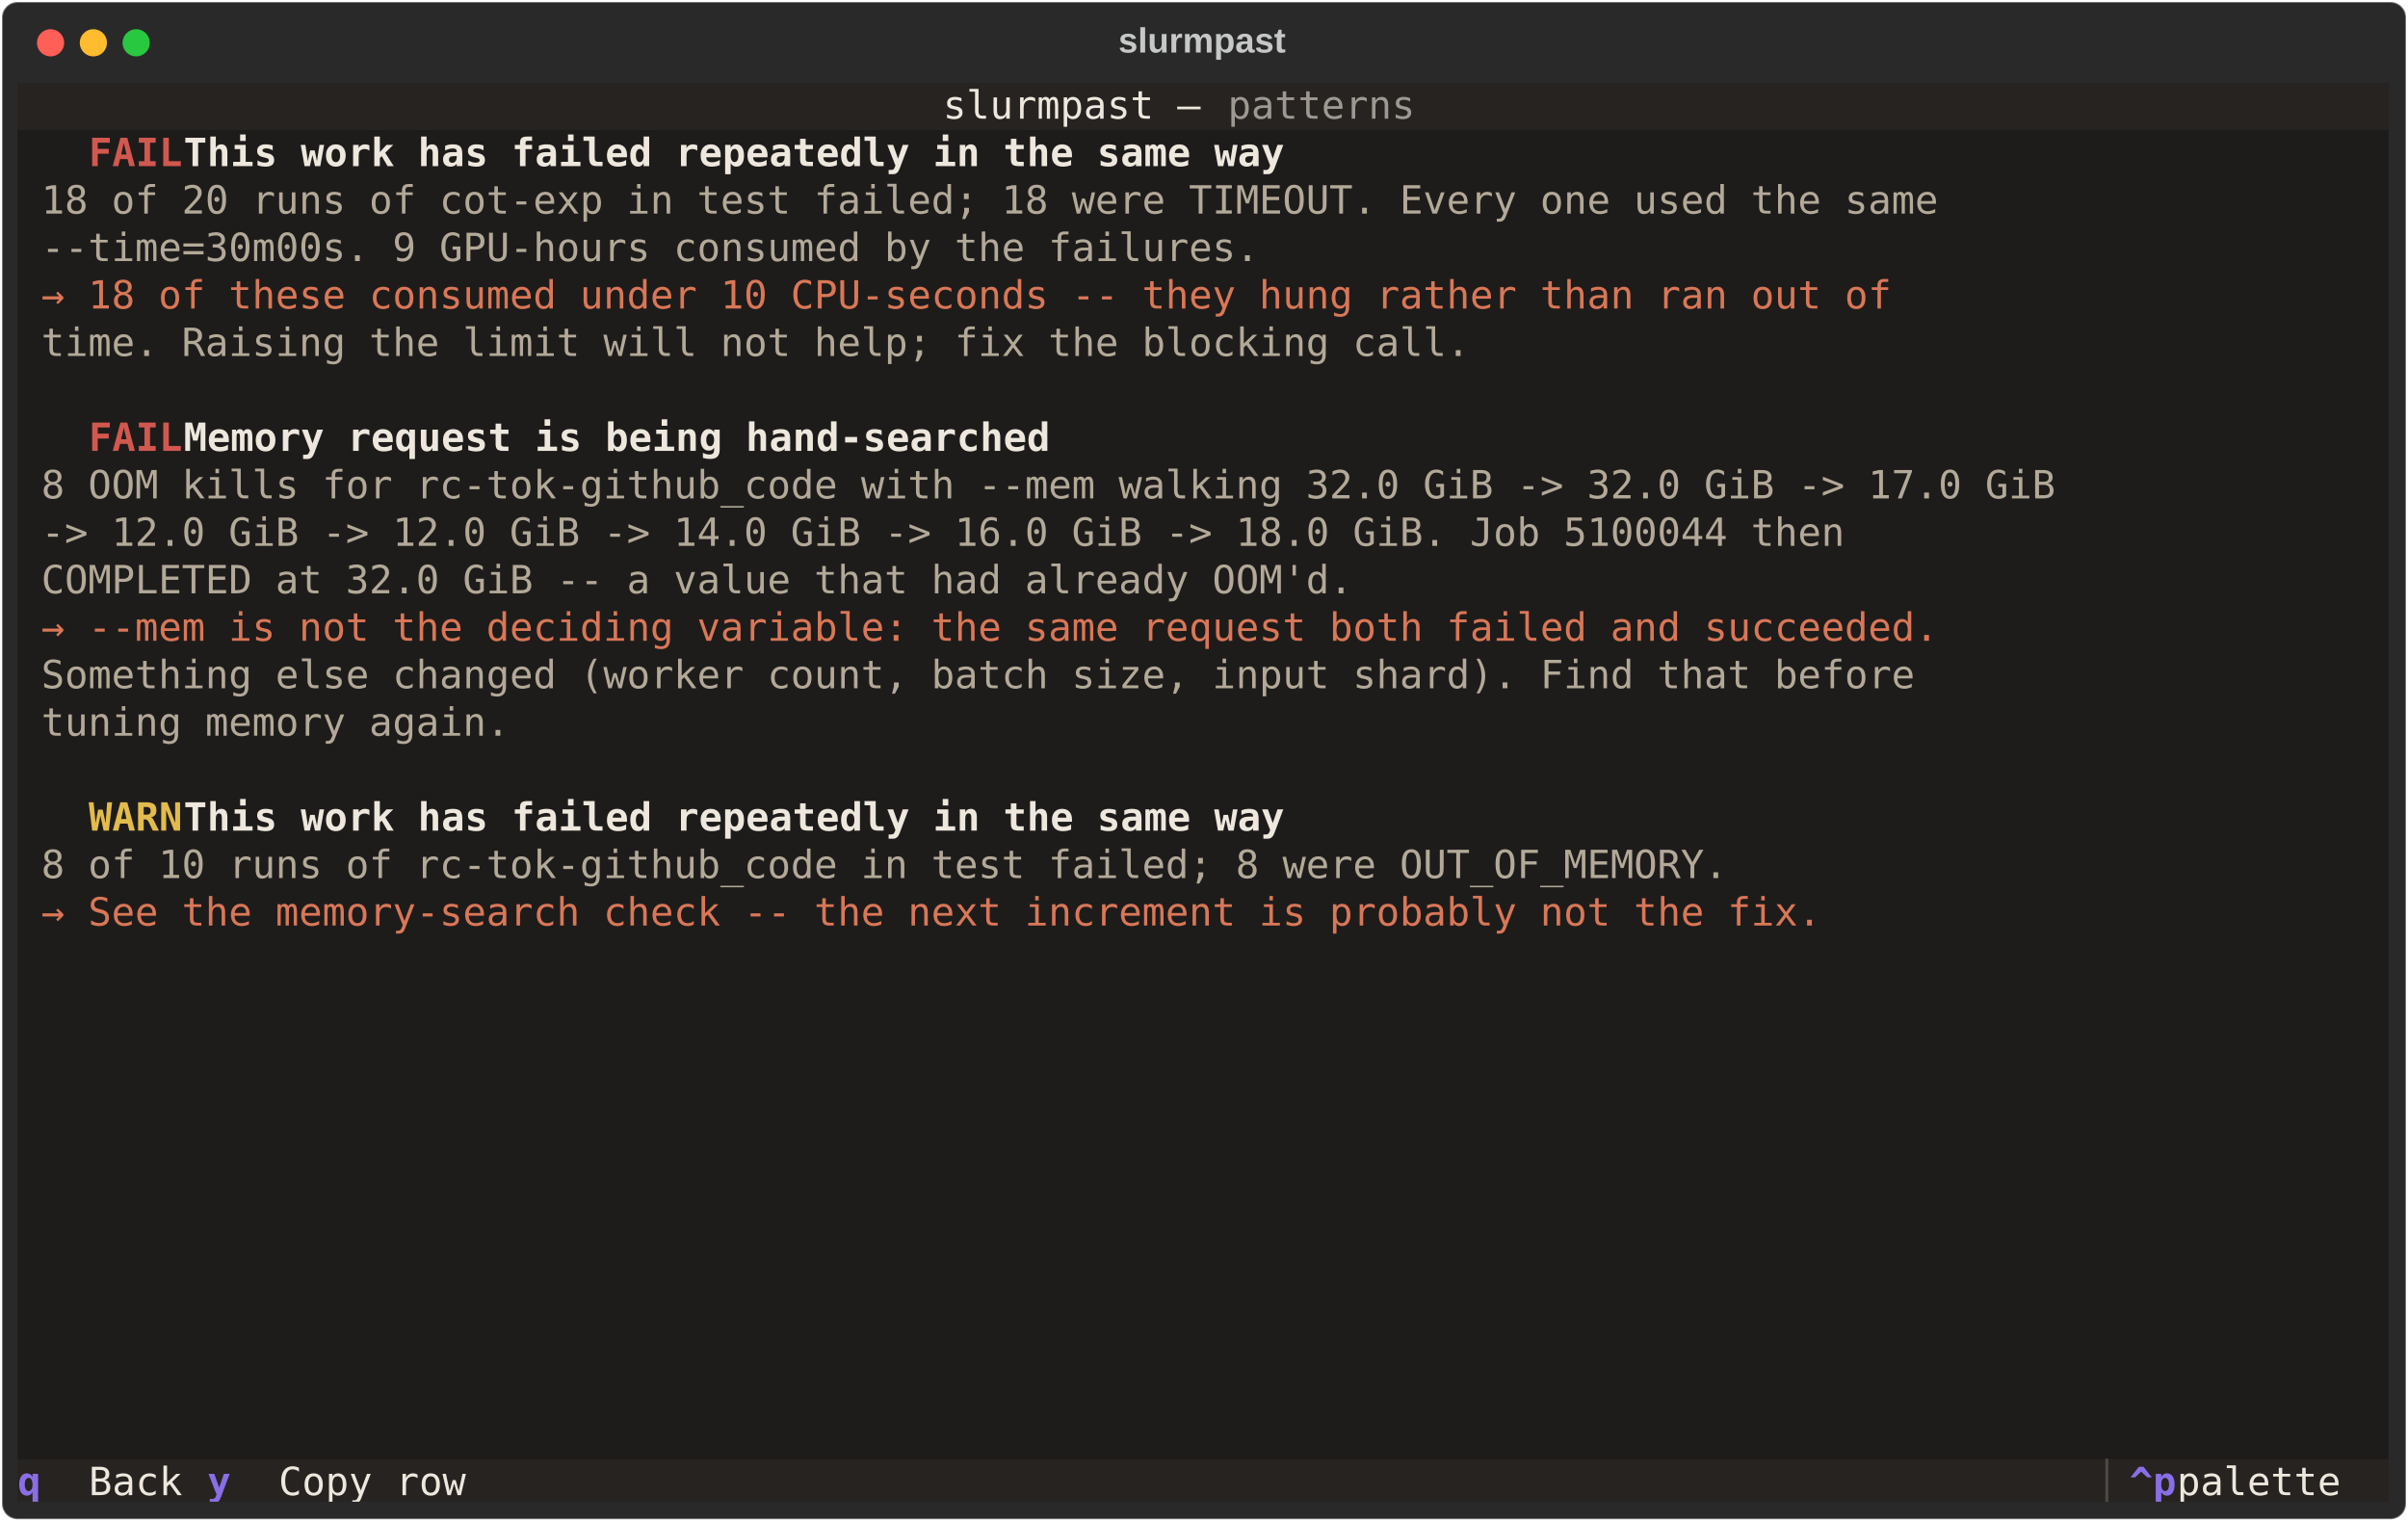
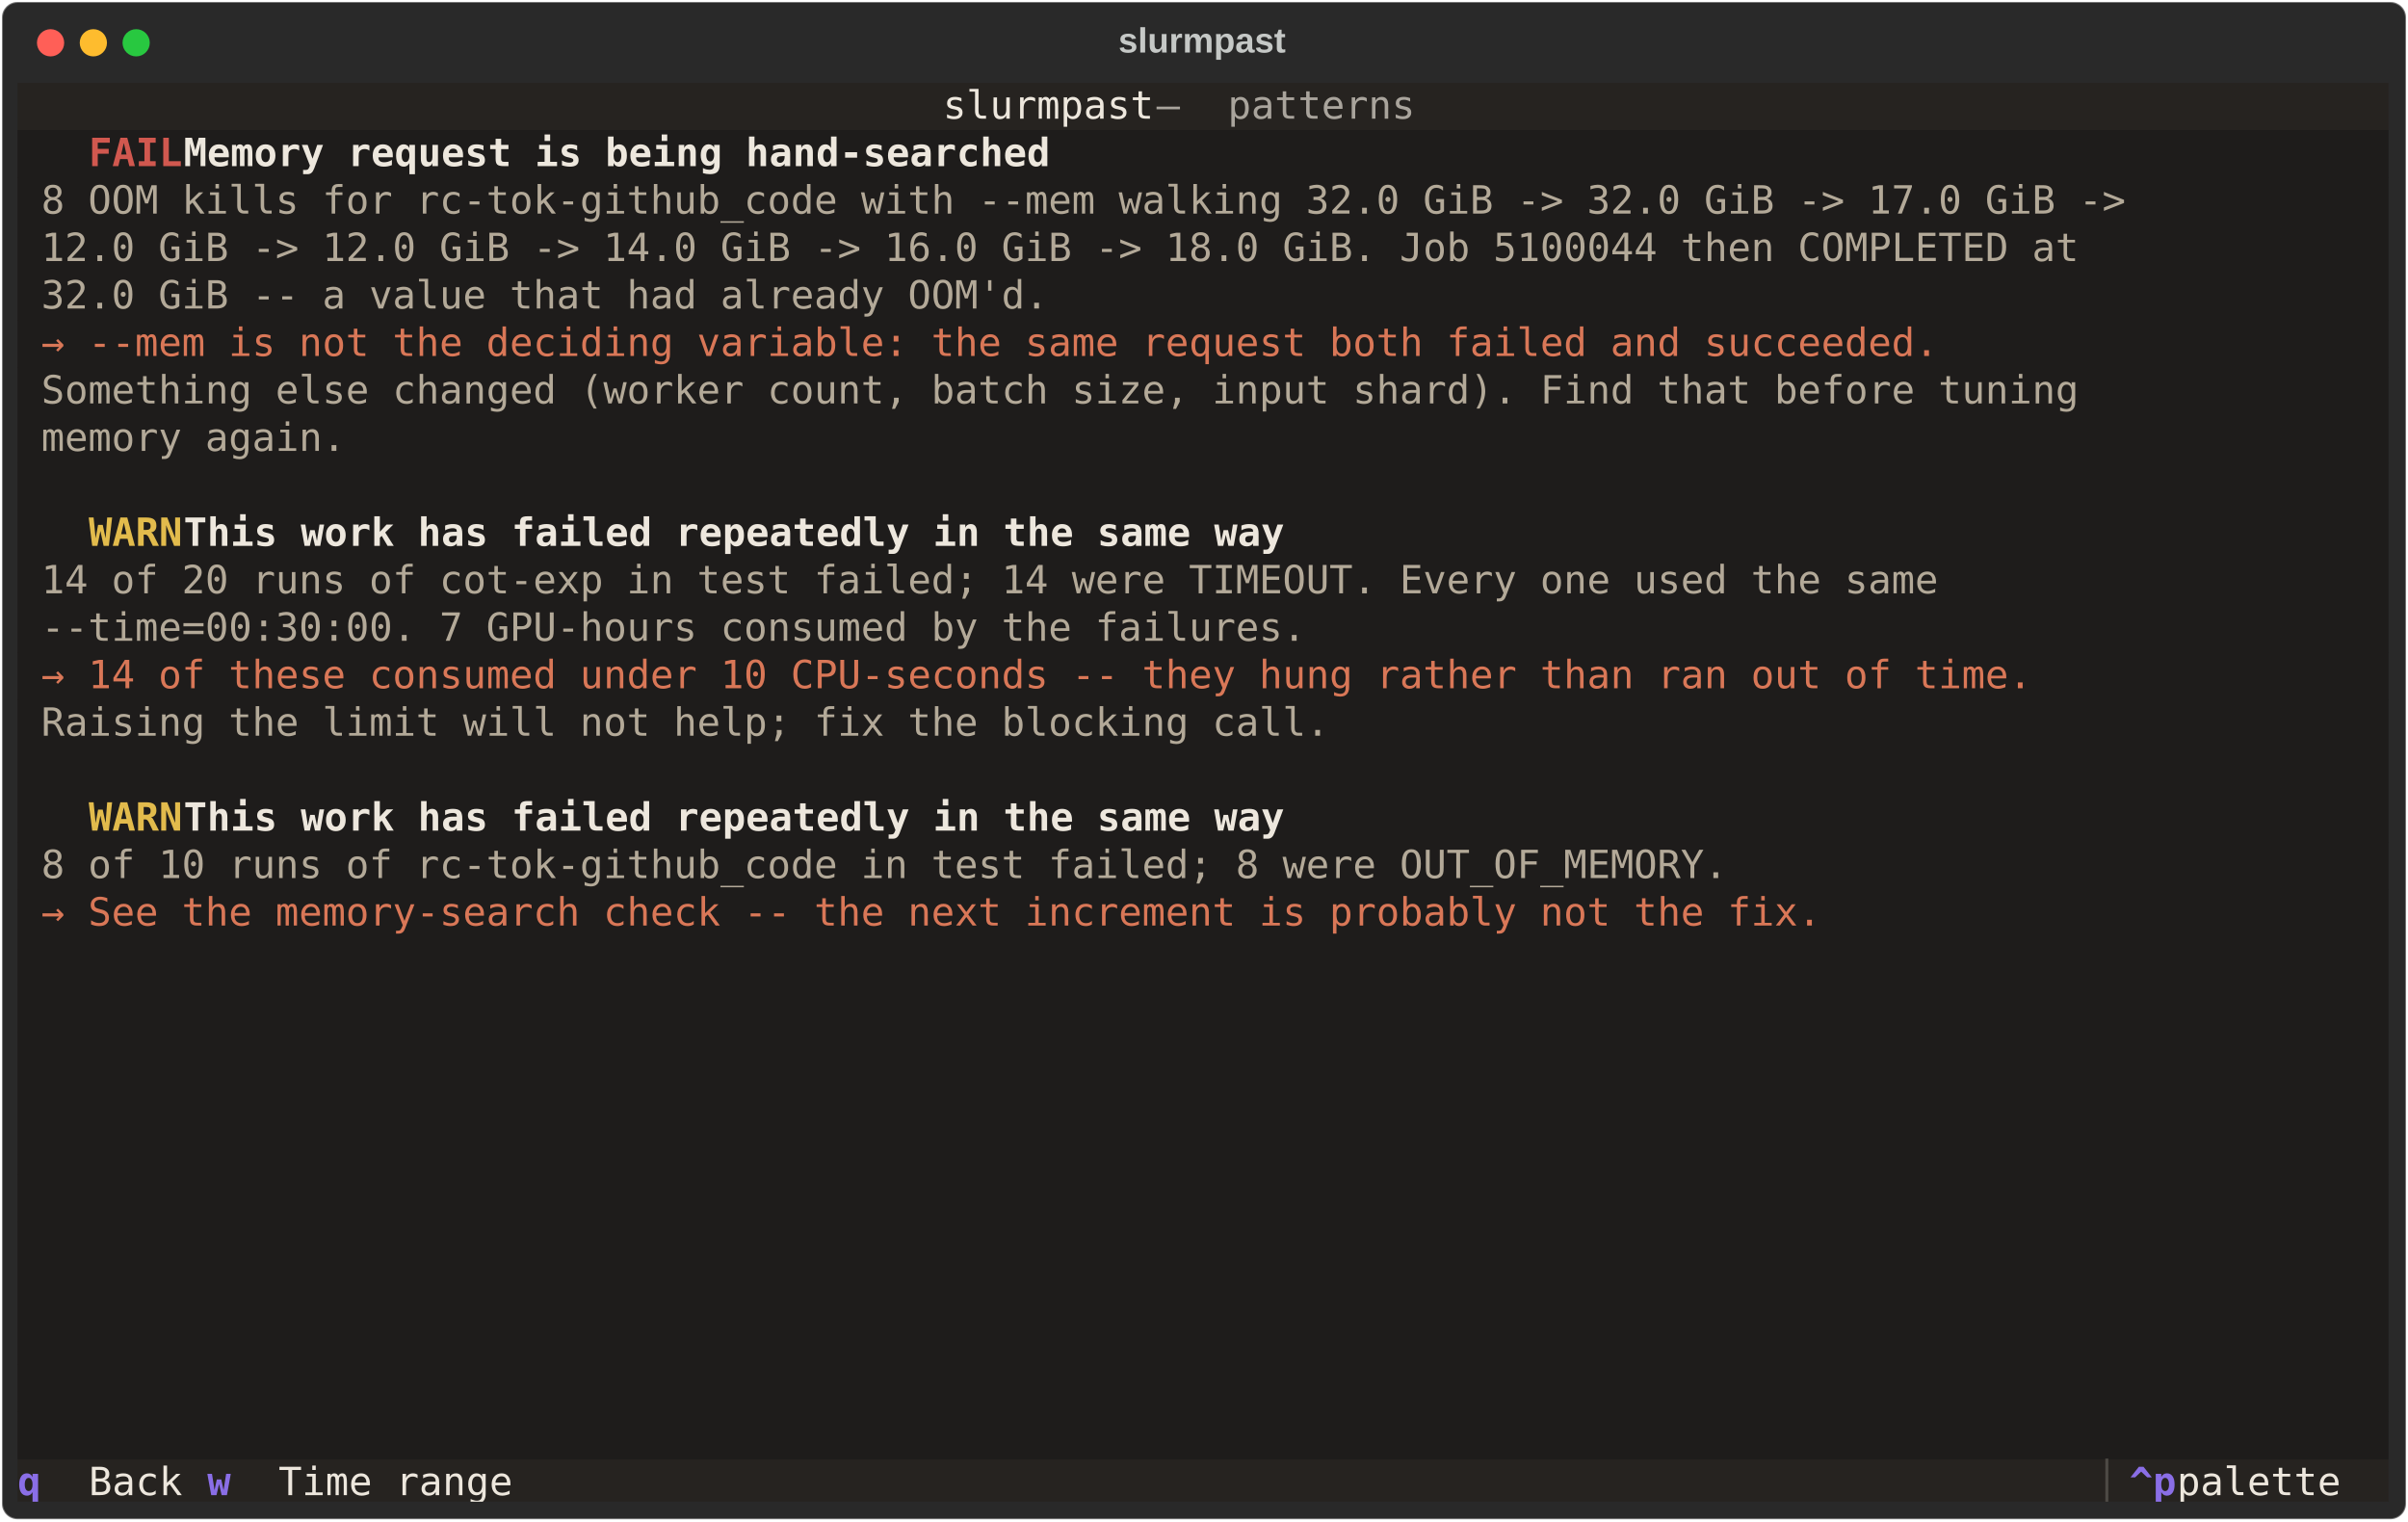
<svg xmlns="http://www.w3.org/2000/svg" class="rich-terminal" viewBox="0 0 1238 782.0">
  <style>

    @font-face {
        font-family: "Fira Code";
        src: local("FiraCode-Regular"),
                url("https://cdnjs.cloudflare.com/ajax/libs/firacode/6.2.0/woff2/FiraCode-Regular.woff2") format("woff2"),
                url("https://cdnjs.cloudflare.com/ajax/libs/firacode/6.2.0/woff/FiraCode-Regular.woff") format("woff");
        font-style: normal;
        font-weight: 400;
    }
    @font-face {
        font-family: "Fira Code";
        src: local("FiraCode-Bold"),
                url("https://cdnjs.cloudflare.com/ajax/libs/firacode/6.2.0/woff2/FiraCode-Bold.woff2") format("woff2"),
                url("https://cdnjs.cloudflare.com/ajax/libs/firacode/6.2.0/woff/FiraCode-Bold.woff") format("woff");
        font-style: bold;
        font-weight: 700;
    }

-     .terminal-637864803-matrix {
+     .terminal-1890433795-matrix {
        font-family: Fira Code, monospace;
        font-size: 20px;
        line-height: 24.4px;
        font-variant-east-asian: full-width;
    }

-     .terminal-637864803-title {
+     .terminal-1890433795-title {
        font-size: 18px;
        font-weight: bold;
        font-family: arial;
    }

-     .terminal-637864803-r1 { fill: #c5c8c6 }
- .terminal-637864803-r2 { fill: #ede7dd }
- .terminal-637864803-r3 { fill: #9d9891 }
- .terminal-637864803-r4 { fill: #d1584f;font-weight: bold }
- .terminal-637864803-r5 { fill: #ede7dd;font-weight: bold }
- .terminal-637864803-r6 { fill: #b3a998 }
- .terminal-637864803-r7 { fill: #d97757 }
- .terminal-637864803-r8 { fill: #e2bb4c;font-weight: bold }
- .terminal-637864803-r9 { fill: #8a6ee6;font-weight: bold }
- .terminal-637864803-r10 { fill: #4d4a45 }
+     .terminal-1890433795-r1 { fill: #c5c8c6 }
+ .terminal-1890433795-r2 { fill: #ede7dd }
+ .terminal-1890433795-r3 { fill: #a9a49c }
+ .terminal-1890433795-r4 { fill: #d1584f;font-weight: bold }
+ .terminal-1890433795-r5 { fill: #ede7dd;font-weight: bold }
+ .terminal-1890433795-r6 { fill: #b3a998 }
+ .terminal-1890433795-r7 { fill: #d97757 }
+ .terminal-1890433795-r8 { fill: #e2bb4c;font-weight: bold }
+ .terminal-1890433795-r9 { fill: #8a6ee6;font-weight: bold }
+ .terminal-1890433795-r10 { fill: #4d4a45 }
    </style>
  <defs>
-     <clipPath id="terminal-637864803-clip-terminal">
+     <clipPath id="terminal-1890433795-clip-terminal">
      <rect x="0" y="0" width="1219.0" height="731.0" />
    </clipPath>
-     <clipPath id="terminal-637864803-line-0">
+     <clipPath id="terminal-1890433795-line-0">
      <rect x="0" y="1.5" width="1220" height="24.65" />
    </clipPath>
-     <clipPath id="terminal-637864803-line-1">
+     <clipPath id="terminal-1890433795-line-1">
      <rect x="0" y="25.9" width="1220" height="24.65" />
    </clipPath>
-     <clipPath id="terminal-637864803-line-2">
+     <clipPath id="terminal-1890433795-line-2">
      <rect x="0" y="50.3" width="1220" height="24.65" />
    </clipPath>
-     <clipPath id="terminal-637864803-line-3">
+     <clipPath id="terminal-1890433795-line-3">
      <rect x="0" y="74.7" width="1220" height="24.65" />
    </clipPath>
-     <clipPath id="terminal-637864803-line-4">
+     <clipPath id="terminal-1890433795-line-4">
      <rect x="0" y="99.1" width="1220" height="24.65" />
    </clipPath>
-     <clipPath id="terminal-637864803-line-5">
+     <clipPath id="terminal-1890433795-line-5">
      <rect x="0" y="123.5" width="1220" height="24.65" />
    </clipPath>
-     <clipPath id="terminal-637864803-line-6">
+     <clipPath id="terminal-1890433795-line-6">
      <rect x="0" y="147.9" width="1220" height="24.65" />
    </clipPath>
-     <clipPath id="terminal-637864803-line-7">
+     <clipPath id="terminal-1890433795-line-7">
      <rect x="0" y="172.3" width="1220" height="24.65" />
    </clipPath>
-     <clipPath id="terminal-637864803-line-8">
+     <clipPath id="terminal-1890433795-line-8">
      <rect x="0" y="196.7" width="1220" height="24.65" />
    </clipPath>
-     <clipPath id="terminal-637864803-line-9">
+     <clipPath id="terminal-1890433795-line-9">
      <rect x="0" y="221.1" width="1220" height="24.65" />
    </clipPath>
-     <clipPath id="terminal-637864803-line-10">
+     <clipPath id="terminal-1890433795-line-10">
      <rect x="0" y="245.5" width="1220" height="24.65" />
    </clipPath>
-     <clipPath id="terminal-637864803-line-11">
+     <clipPath id="terminal-1890433795-line-11">
      <rect x="0" y="269.9" width="1220" height="24.65" />
    </clipPath>
-     <clipPath id="terminal-637864803-line-12">
+     <clipPath id="terminal-1890433795-line-12">
      <rect x="0" y="294.3" width="1220" height="24.65" />
    </clipPath>
-     <clipPath id="terminal-637864803-line-13">
+     <clipPath id="terminal-1890433795-line-13">
      <rect x="0" y="318.7" width="1220" height="24.65" />
    </clipPath>
-     <clipPath id="terminal-637864803-line-14">
+     <clipPath id="terminal-1890433795-line-14">
      <rect x="0" y="343.1" width="1220" height="24.65" />
    </clipPath>
-     <clipPath id="terminal-637864803-line-15">
+     <clipPath id="terminal-1890433795-line-15">
      <rect x="0" y="367.5" width="1220" height="24.65" />
    </clipPath>
-     <clipPath id="terminal-637864803-line-16">
+     <clipPath id="terminal-1890433795-line-16">
      <rect x="0" y="391.9" width="1220" height="24.65" />
    </clipPath>
-     <clipPath id="terminal-637864803-line-17">
+     <clipPath id="terminal-1890433795-line-17">
      <rect x="0" y="416.3" width="1220" height="24.65" />
    </clipPath>
-     <clipPath id="terminal-637864803-line-18">
+     <clipPath id="terminal-1890433795-line-18">
      <rect x="0" y="440.7" width="1220" height="24.65" />
    </clipPath>
-     <clipPath id="terminal-637864803-line-19">
+     <clipPath id="terminal-1890433795-line-19">
      <rect x="0" y="465.1" width="1220" height="24.65" />
    </clipPath>
-     <clipPath id="terminal-637864803-line-20">
+     <clipPath id="terminal-1890433795-line-20">
      <rect x="0" y="489.5" width="1220" height="24.65" />
    </clipPath>
-     <clipPath id="terminal-637864803-line-21">
+     <clipPath id="terminal-1890433795-line-21">
      <rect x="0" y="513.9" width="1220" height="24.65" />
    </clipPath>
-     <clipPath id="terminal-637864803-line-22">
+     <clipPath id="terminal-1890433795-line-22">
      <rect x="0" y="538.3" width="1220" height="24.65" />
    </clipPath>
-     <clipPath id="terminal-637864803-line-23">
+     <clipPath id="terminal-1890433795-line-23">
      <rect x="0" y="562.7" width="1220" height="24.65" />
    </clipPath>
-     <clipPath id="terminal-637864803-line-24">
+     <clipPath id="terminal-1890433795-line-24">
      <rect x="0" y="587.1" width="1220" height="24.65" />
    </clipPath>
-     <clipPath id="terminal-637864803-line-25">
+     <clipPath id="terminal-1890433795-line-25">
      <rect x="0" y="611.5" width="1220" height="24.65" />
    </clipPath>
-     <clipPath id="terminal-637864803-line-26">
+     <clipPath id="terminal-1890433795-line-26">
      <rect x="0" y="635.9" width="1220" height="24.65" />
    </clipPath>
-     <clipPath id="terminal-637864803-line-27">
+     <clipPath id="terminal-1890433795-line-27">
      <rect x="0" y="660.3" width="1220" height="24.65" />
    </clipPath>
-     <clipPath id="terminal-637864803-line-28">
+     <clipPath id="terminal-1890433795-line-28">
      <rect x="0" y="684.7" width="1220" height="24.65" />
    </clipPath>
  </defs>
  <rect fill="#292929" stroke="rgba(255,255,255,0.35)" stroke-width="1" x="1" y="1" width="1236" height="780" rx="8" />
-   <text class="terminal-637864803-title" fill="#c5c8c6" text-anchor="middle" x="618" y="27">slurmpast</text>
+   <text class="terminal-1890433795-title" fill="#c5c8c6" text-anchor="middle" x="618" y="27">slurmpast</text>
  <g transform="translate(26,22)">
    <circle cx="0" cy="0" r="7" fill="#ff5f57" />
    <circle cx="22" cy="0" r="7" fill="#febc2e" />
    <circle cx="44" cy="0" r="7" fill="#28c840" />
  </g>
-   <g transform="translate(9, 41)" clip-path="url(#terminal-637864803-clip-terminal)">
+   <g transform="translate(9, 41)" clip-path="url(#terminal-1890433795-clip-terminal)">
    <rect fill="#262320" x="0" y="1.5" width="12.2" height="24.65" shape-rendering="crispEdges" />
    <rect fill="#262320" x="12.2" y="1.5" width="0" height="24.65" shape-rendering="crispEdges" />
    <rect fill="#262320" x="12.2" y="1.5" width="73.2" height="24.65" shape-rendering="crispEdges" />
    <rect fill="#262320" x="85.4" y="1.5" width="12.2" height="24.65" shape-rendering="crispEdges" />
    <rect fill="#262320" x="97.6" y="1.5" width="378.2" height="24.65" shape-rendering="crispEdges" />
-     <rect fill="#262320" x="475.8" y="1.5" width="146.4" height="24.65" shape-rendering="crispEdges" />
+     <rect fill="#262320" x="475.8" y="1.5" width="109.8" height="24.65" shape-rendering="crispEdges" />
+     <rect fill="#262320" x="585.6" y="1.5" width="36.6" height="24.65" shape-rendering="crispEdges" />
    <rect fill="#262320" x="622.2" y="1.5" width="97.6" height="24.65" shape-rendering="crispEdges" />
    <rect fill="#262320" x="719.8" y="1.5" width="378.2" height="24.65" shape-rendering="crispEdges" />
    <rect fill="#262320" x="1098" y="1.5" width="12.2" height="24.65" shape-rendering="crispEdges" />
    <rect fill="#262320" x="1110.2" y="1.5" width="0" height="24.65" shape-rendering="crispEdges" />
    <rect fill="#262320" x="1110.2" y="1.5" width="97.6" height="24.65" shape-rendering="crispEdges" />
    <rect fill="#262320" x="1207.8" y="1.5" width="12.2" height="24.65" shape-rendering="crispEdges" />
    <rect fill="#1e1c1b" x="0" y="25.9" width="12.2" height="24.65" shape-rendering="crispEdges" />
    <rect fill="#1e1c1b" x="12.2" y="25.9" width="24.4" height="24.65" shape-rendering="crispEdges" />
    <rect fill="#1e1c1b" x="36.6" y="25.9" width="48.8" height="24.65" shape-rendering="crispEdges" />
-     <rect fill="#1e1c1b" x="85.4" y="25.9" width="597.8" height="24.65" shape-rendering="crispEdges" />
-     <rect fill="#1e1c1b" x="683.2" y="25.9" width="524.6" height="24.65" shape-rendering="crispEdges" />
+     <rect fill="#1e1c1b" x="85.4" y="25.9" width="475.8" height="24.65" shape-rendering="crispEdges" />
+     <rect fill="#1e1c1b" x="561.2" y="25.9" width="646.6" height="24.65" shape-rendering="crispEdges" />
    <rect fill="#1e1c1b" x="1207.8" y="25.9" width="12.2" height="24.65" shape-rendering="crispEdges" />
    <rect fill="#1e1c1b" x="0" y="50.3" width="12.2" height="24.65" shape-rendering="crispEdges" />
-     <rect fill="#1e1c1b" x="12.2" y="50.3" width="1085.8" height="24.65" shape-rendering="crispEdges" />
-     <rect fill="#1e1c1b" x="1098" y="50.3" width="109.8" height="24.65" shape-rendering="crispEdges" />
+     <rect fill="#1e1c1b" x="12.2" y="50.3" width="1183.4" height="24.65" shape-rendering="crispEdges" />
+     <rect fill="#1e1c1b" x="1195.6" y="50.3" width="12.2" height="24.65" shape-rendering="crispEdges" />
    <rect fill="#1e1c1b" x="1207.8" y="50.3" width="12.2" height="24.65" shape-rendering="crispEdges" />
    <rect fill="#1e1c1b" x="0" y="74.7" width="12.2" height="24.65" shape-rendering="crispEdges" />
-     <rect fill="#1e1c1b" x="12.2" y="74.7" width="732" height="24.65" shape-rendering="crispEdges" />
-     <rect fill="#1e1c1b" x="744.2" y="74.7" width="463.6" height="24.65" shape-rendering="crispEdges" />
+     <rect fill="#1e1c1b" x="12.2" y="74.7" width="1159" height="24.65" shape-rendering="crispEdges" />
+     <rect fill="#1e1c1b" x="1171.2" y="74.7" width="36.6" height="24.65" shape-rendering="crispEdges" />
    <rect fill="#1e1c1b" x="1207.8" y="74.7" width="12.2" height="24.65" shape-rendering="crispEdges" />
    <rect fill="#1e1c1b" x="0" y="99.1" width="12.2" height="24.65" shape-rendering="crispEdges" />
-     <rect fill="#1e1c1b" x="12.2" y="99.1" width="1061.4" height="24.65" shape-rendering="crispEdges" />
-     <rect fill="#1e1c1b" x="1073.6" y="99.1" width="134.2" height="24.65" shape-rendering="crispEdges" />
+     <rect fill="#1e1c1b" x="12.2" y="99.1" width="622.2" height="24.65" shape-rendering="crispEdges" />
+     <rect fill="#1e1c1b" x="634.4" y="99.1" width="573.4" height="24.65" shape-rendering="crispEdges" />
    <rect fill="#1e1c1b" x="1207.8" y="99.1" width="12.2" height="24.65" shape-rendering="crispEdges" />
    <rect fill="#1e1c1b" x="0" y="123.5" width="12.2" height="24.65" shape-rendering="crispEdges" />
-     <rect fill="#1e1c1b" x="12.2" y="123.5" width="866.2" height="24.65" shape-rendering="crispEdges" />
-     <rect fill="#1e1c1b" x="878.4" y="123.5" width="329.4" height="24.65" shape-rendering="crispEdges" />
+     <rect fill="#1e1c1b" x="12.2" y="123.5" width="1085.8" height="24.65" shape-rendering="crispEdges" />
+     <rect fill="#1e1c1b" x="1098" y="123.5" width="109.8" height="24.65" shape-rendering="crispEdges" />
    <rect fill="#1e1c1b" x="1207.8" y="123.5" width="12.2" height="24.65" shape-rendering="crispEdges" />
    <rect fill="#1e1c1b" x="0" y="147.9" width="12.2" height="24.65" shape-rendering="crispEdges" />
-     <rect fill="#1e1c1b" x="12.2" y="147.9" width="1195.6" height="24.65" shape-rendering="crispEdges" />
+     <rect fill="#1e1c1b" x="12.2" y="147.9" width="1183.4" height="24.65" shape-rendering="crispEdges" />
+     <rect fill="#1e1c1b" x="1195.6" y="147.9" width="12.2" height="24.65" shape-rendering="crispEdges" />
    <rect fill="#1e1c1b" x="1207.8" y="147.9" width="12.2" height="24.65" shape-rendering="crispEdges" />
    <rect fill="#1e1c1b" x="0" y="172.3" width="12.2" height="24.65" shape-rendering="crispEdges" />
-     <rect fill="#1e1c1b" x="12.2" y="172.3" width="24.4" height="24.65" shape-rendering="crispEdges" />
-     <rect fill="#1e1c1b" x="36.6" y="172.3" width="48.8" height="24.65" shape-rendering="crispEdges" />
-     <rect fill="#1e1c1b" x="85.4" y="172.3" width="475.8" height="24.65" shape-rendering="crispEdges" />
-     <rect fill="#1e1c1b" x="561.2" y="172.3" width="646.6" height="24.65" shape-rendering="crispEdges" />
+     <rect fill="#1e1c1b" x="12.2" y="172.3" width="280.6" height="24.65" shape-rendering="crispEdges" />
+     <rect fill="#1e1c1b" x="292.8" y="172.3" width="915" height="24.65" shape-rendering="crispEdges" />
    <rect fill="#1e1c1b" x="1207.8" y="172.3" width="12.2" height="24.65" shape-rendering="crispEdges" />
    <rect fill="#1e1c1b" x="0" y="196.7" width="12.2" height="24.65" shape-rendering="crispEdges" />
-     <rect fill="#1e1c1b" x="12.2" y="196.7" width="1146.8" height="24.65" shape-rendering="crispEdges" />
-     <rect fill="#1e1c1b" x="1159" y="196.7" width="48.8" height="24.65" shape-rendering="crispEdges" />
+     <rect fill="#1e1c1b" x="12.2" y="196.7" width="0" height="24.65" shape-rendering="crispEdges" />
+     <rect fill="#1e1c1b" x="12.2" y="196.7" width="1195.6" height="24.65" shape-rendering="crispEdges" />
    <rect fill="#1e1c1b" x="1207.8" y="196.7" width="12.2" height="24.65" shape-rendering="crispEdges" />
    <rect fill="#1e1c1b" x="0" y="221.1" width="12.2" height="24.65" shape-rendering="crispEdges" />
-     <rect fill="#1e1c1b" x="12.2" y="221.1" width="1037" height="24.65" shape-rendering="crispEdges" />
-     <rect fill="#1e1c1b" x="1049.2" y="221.1" width="158.6" height="24.65" shape-rendering="crispEdges" />
+     <rect fill="#1e1c1b" x="12.2" y="221.1" width="24.4" height="24.65" shape-rendering="crispEdges" />
+     <rect fill="#1e1c1b" x="36.6" y="221.1" width="48.8" height="24.65" shape-rendering="crispEdges" />
+     <rect fill="#1e1c1b" x="85.4" y="221.1" width="597.8" height="24.65" shape-rendering="crispEdges" />
+     <rect fill="#1e1c1b" x="683.2" y="221.1" width="524.6" height="24.65" shape-rendering="crispEdges" />
    <rect fill="#1e1c1b" x="1207.8" y="221.1" width="12.2" height="24.65" shape-rendering="crispEdges" />
    <rect fill="#1e1c1b" x="0" y="245.5" width="12.2" height="24.65" shape-rendering="crispEdges" />
-     <rect fill="#1e1c1b" x="12.2" y="245.5" width="780.8" height="24.65" shape-rendering="crispEdges" />
-     <rect fill="#1e1c1b" x="793" y="245.5" width="414.8" height="24.65" shape-rendering="crispEdges" />
+     <rect fill="#1e1c1b" x="12.2" y="245.5" width="1085.8" height="24.65" shape-rendering="crispEdges" />
+     <rect fill="#1e1c1b" x="1098" y="245.5" width="109.8" height="24.65" shape-rendering="crispEdges" />
    <rect fill="#1e1c1b" x="1207.8" y="245.5" width="12.2" height="24.65" shape-rendering="crispEdges" />
    <rect fill="#1e1c1b" x="0" y="269.9" width="12.2" height="24.65" shape-rendering="crispEdges" />
-     <rect fill="#1e1c1b" x="12.2" y="269.9" width="1085.8" height="24.65" shape-rendering="crispEdges" />
-     <rect fill="#1e1c1b" x="1098" y="269.9" width="109.8" height="24.65" shape-rendering="crispEdges" />
+     <rect fill="#1e1c1b" x="12.2" y="269.9" width="756.4" height="24.65" shape-rendering="crispEdges" />
+     <rect fill="#1e1c1b" x="768.6" y="269.9" width="439.2" height="24.65" shape-rendering="crispEdges" />
    <rect fill="#1e1c1b" x="1207.8" y="269.9" width="12.2" height="24.65" shape-rendering="crispEdges" />
    <rect fill="#1e1c1b" x="0" y="294.3" width="12.2" height="24.65" shape-rendering="crispEdges" />
-     <rect fill="#1e1c1b" x="12.2" y="294.3" width="1098" height="24.65" shape-rendering="crispEdges" />
-     <rect fill="#1e1c1b" x="1110.2" y="294.3" width="97.6" height="24.65" shape-rendering="crispEdges" />
+     <rect fill="#1e1c1b" x="12.2" y="294.3" width="1134.6" height="24.65" shape-rendering="crispEdges" />
+     <rect fill="#1e1c1b" x="1146.8" y="294.3" width="61" height="24.65" shape-rendering="crispEdges" />
    <rect fill="#1e1c1b" x="1207.8" y="294.3" width="12.2" height="24.65" shape-rendering="crispEdges" />
    <rect fill="#1e1c1b" x="0" y="318.7" width="12.2" height="24.65" shape-rendering="crispEdges" />
-     <rect fill="#1e1c1b" x="12.2" y="318.7" width="366" height="24.65" shape-rendering="crispEdges" />
-     <rect fill="#1e1c1b" x="378.2" y="318.7" width="829.6" height="24.65" shape-rendering="crispEdges" />
+     <rect fill="#1e1c1b" x="12.2" y="318.7" width="793" height="24.65" shape-rendering="crispEdges" />
+     <rect fill="#1e1c1b" x="805.2" y="318.7" width="402.6" height="24.65" shape-rendering="crispEdges" />
    <rect fill="#1e1c1b" x="1207.8" y="318.7" width="12.2" height="24.65" shape-rendering="crispEdges" />
    <rect fill="#1e1c1b" x="0" y="343.1" width="12.2" height="24.65" shape-rendering="crispEdges" />
+     <rect fill="#1e1c1b" x="12.2" y="343.1" width="0" height="24.65" shape-rendering="crispEdges" />
    <rect fill="#1e1c1b" x="12.2" y="343.1" width="1195.6" height="24.65" shape-rendering="crispEdges" />
    <rect fill="#1e1c1b" x="1207.8" y="343.1" width="12.2" height="24.65" shape-rendering="crispEdges" />
    <rect fill="#1e1c1b" x="0" y="367.5" width="12.2" height="24.65" shape-rendering="crispEdges" />
    <rect fill="#1e1c1b" x="12.2" y="367.5" width="24.4" height="24.65" shape-rendering="crispEdges" />
    <rect fill="#1e1c1b" x="36.6" y="367.5" width="48.8" height="24.65" shape-rendering="crispEdges" />
    <rect fill="#1e1c1b" x="85.4" y="367.5" width="597.8" height="24.65" shape-rendering="crispEdges" />
    <rect fill="#1e1c1b" x="683.2" y="367.5" width="524.6" height="24.65" shape-rendering="crispEdges" />
    <rect fill="#1e1c1b" x="1207.8" y="367.5" width="12.2" height="24.65" shape-rendering="crispEdges" />
    <rect fill="#1e1c1b" x="0" y="391.9" width="12.2" height="24.65" shape-rendering="crispEdges" />
    <rect fill="#1e1c1b" x="12.2" y="391.9" width="976" height="24.65" shape-rendering="crispEdges" />
    <rect fill="#1e1c1b" x="988.2" y="391.9" width="219.6" height="24.65" shape-rendering="crispEdges" />
    <rect fill="#1e1c1b" x="1207.8" y="391.9" width="12.2" height="24.65" shape-rendering="crispEdges" />
    <rect fill="#1e1c1b" x="0" y="416.3" width="12.2" height="24.65" shape-rendering="crispEdges" />
    <rect fill="#1e1c1b" x="12.2" y="416.3" width="1024.8" height="24.65" shape-rendering="crispEdges" />
    <rect fill="#1e1c1b" x="1037" y="416.3" width="170.8" height="24.65" shape-rendering="crispEdges" />
    <rect fill="#1e1c1b" x="1207.8" y="416.3" width="12.2" height="24.65" shape-rendering="crispEdges" />
    <rect fill="#1e1c1b" x="0" y="440.7" width="12.2" height="24.65" shape-rendering="crispEdges" />
+     <rect fill="#1e1c1b" x="12.2" y="440.7" width="0" height="24.65" shape-rendering="crispEdges" />
    <rect fill="#1e1c1b" x="12.2" y="440.7" width="1195.6" height="24.65" shape-rendering="crispEdges" />
    <rect fill="#1e1c1b" x="1207.8" y="440.7" width="12.2" height="24.65" shape-rendering="crispEdges" />
    <rect fill="#1e1c1b" x="0" y="465.1" width="12.2" height="24.65" shape-rendering="crispEdges" />
+     <rect fill="#1e1c1b" x="12.2" y="465.1" width="0" height="24.65" shape-rendering="crispEdges" />
    <rect fill="#1e1c1b" x="12.2" y="465.1" width="1195.6" height="24.65" shape-rendering="crispEdges" />
    <rect fill="#1e1c1b" x="1207.8" y="465.1" width="12.2" height="24.65" shape-rendering="crispEdges" />
    <rect fill="#1e1c1b" x="0" y="489.5" width="12.2" height="24.65" shape-rendering="crispEdges" />
    <rect fill="#1e1c1b" x="12.2" y="489.5" width="1195.6" height="24.65" shape-rendering="crispEdges" />
    <rect fill="#1e1c1b" x="1207.8" y="489.5" width="12.2" height="24.65" shape-rendering="crispEdges" />
    <rect fill="#1e1c1b" x="0" y="513.9" width="12.2" height="24.65" shape-rendering="crispEdges" />
    <rect fill="#1e1c1b" x="12.2" y="513.9" width="1195.6" height="24.65" shape-rendering="crispEdges" />
    <rect fill="#1e1c1b" x="1207.8" y="513.9" width="12.2" height="24.65" shape-rendering="crispEdges" />
    <rect fill="#1e1c1b" x="0" y="538.3" width="12.2" height="24.65" shape-rendering="crispEdges" />
    <rect fill="#1e1c1b" x="12.2" y="538.3" width="1195.6" height="24.65" shape-rendering="crispEdges" />
    <rect fill="#1e1c1b" x="1207.8" y="538.3" width="12.2" height="24.65" shape-rendering="crispEdges" />
    <rect fill="#1e1c1b" x="0" y="562.7" width="12.2" height="24.65" shape-rendering="crispEdges" />
    <rect fill="#1e1c1b" x="12.2" y="562.7" width="1195.6" height="24.65" shape-rendering="crispEdges" />
    <rect fill="#1e1c1b" x="1207.8" y="562.7" width="12.2" height="24.65" shape-rendering="crispEdges" />
    <rect fill="#1e1c1b" x="0" y="587.1" width="12.2" height="24.65" shape-rendering="crispEdges" />
    <rect fill="#1e1c1b" x="12.2" y="587.1" width="1195.6" height="24.65" shape-rendering="crispEdges" />
    <rect fill="#1e1c1b" x="1207.8" y="587.1" width="12.2" height="24.65" shape-rendering="crispEdges" />
    <rect fill="#1e1c1b" x="0" y="611.5" width="12.2" height="24.65" shape-rendering="crispEdges" />
    <rect fill="#1e1c1b" x="12.2" y="611.5" width="1195.6" height="24.65" shape-rendering="crispEdges" />
    <rect fill="#1e1c1b" x="1207.8" y="611.5" width="12.2" height="24.65" shape-rendering="crispEdges" />
    <rect fill="#1e1c1b" x="0" y="635.9" width="12.2" height="24.65" shape-rendering="crispEdges" />
    <rect fill="#1e1c1b" x="12.2" y="635.9" width="1195.6" height="24.65" shape-rendering="crispEdges" />
    <rect fill="#1e1c1b" x="1207.8" y="635.9" width="12.2" height="24.65" shape-rendering="crispEdges" />
    <rect fill="#1e1c1b" x="0" y="660.3" width="12.2" height="24.65" shape-rendering="crispEdges" />
    <rect fill="#1e1c1b" x="12.2" y="660.3" width="1195.6" height="24.65" shape-rendering="crispEdges" />
    <rect fill="#1e1c1b" x="1207.8" y="660.3" width="12.2" height="24.65" shape-rendering="crispEdges" />
    <rect fill="#1e1c1b" x="0" y="684.7" width="12.2" height="24.65" shape-rendering="crispEdges" />
    <rect fill="#1e1c1b" x="12.2" y="684.7" width="1195.6" height="24.65" shape-rendering="crispEdges" />
    <rect fill="#1e1c1b" x="1207.8" y="684.7" width="12.2" height="24.65" shape-rendering="crispEdges" />
    <rect fill="#262320" x="0" y="709.1" width="36.6" height="24.65" shape-rendering="crispEdges" />
    <rect fill="#262320" x="36.6" y="709.1" width="61" height="24.65" shape-rendering="crispEdges" />
    <rect fill="#262320" x="97.6" y="709.1" width="36.6" height="24.65" shape-rendering="crispEdges" />
-     <rect fill="#262320" x="134.2" y="709.1" width="109.8" height="24.65" shape-rendering="crispEdges" />
-     <rect fill="#262320" x="244" y="709.1" width="829.6" height="24.65" shape-rendering="crispEdges" />
+     <rect fill="#262320" x="134.2" y="709.1" width="134.2" height="24.65" shape-rendering="crispEdges" />
+     <rect fill="#262320" x="268.4" y="709.1" width="805.2" height="24.65" shape-rendering="crispEdges" />
    <rect fill="#262320" x="1073.6" y="709.1" width="12.2" height="24.65" shape-rendering="crispEdges" />
    <rect fill="#262320" x="1085.8" y="709.1" width="24.4" height="24.65" shape-rendering="crispEdges" />
    <rect fill="#262320" x="1110.2" y="709.1" width="97.6" height="24.65" shape-rendering="crispEdges" />
    <rect fill="#262320" x="1207.8" y="709.1" width="12.2" height="24.65" shape-rendering="crispEdges" />
-     <g class="terminal-637864803-matrix">
-       <text class="terminal-637864803-r2" x="475.8" y="20" textLength="146.4" clip-path="url(#terminal-637864803-line-0)">slurmpast — </text>
-       <text class="terminal-637864803-r3" x="622.2" y="20" textLength="97.6" clip-path="url(#terminal-637864803-line-0)">patterns</text>
-       <text class="terminal-637864803-r1" x="1220" y="20" textLength="12.2" clip-path="url(#terminal-637864803-line-0)">
- </text>
-       <text class="terminal-637864803-r4" x="36.6" y="44.4" textLength="48.8" clip-path="url(#terminal-637864803-line-1)">FAIL</text>
-       <text class="terminal-637864803-r5" x="85.4" y="44.4" textLength="597.8" clip-path="url(#terminal-637864803-line-1)">  This work has failed repeatedly in the same way</text>
-       <text class="terminal-637864803-r1" x="1220" y="44.4" textLength="12.2" clip-path="url(#terminal-637864803-line-1)">
- </text>
-       <text class="terminal-637864803-r6" x="12.2" y="68.8" textLength="1085.8" clip-path="url(#terminal-637864803-line-2)">        18 of 20 runs of cot-exp in test failed; 18 were TIMEOUT. Every one used the same</text>
-       <text class="terminal-637864803-r1" x="1220" y="68.8" textLength="12.2" clip-path="url(#terminal-637864803-line-2)">
- </text>
-       <text class="terminal-637864803-r6" x="12.2" y="93.2" textLength="732" clip-path="url(#terminal-637864803-line-3)">        --time=30m00s. 9 GPU-hours consumed by the failures.</text>
-       <text class="terminal-637864803-r1" x="1220" y="93.2" textLength="12.2" clip-path="url(#terminal-637864803-line-3)">
- </text>
-       <text class="terminal-637864803-r7" x="12.2" y="117.6" textLength="1061.4" clip-path="url(#terminal-637864803-line-4)">        → 18 of these consumed under 10 CPU-seconds -- they hung rather than ran out of</text>
-       <text class="terminal-637864803-r1" x="1220" y="117.6" textLength="12.2" clip-path="url(#terminal-637864803-line-4)">
- </text>
-       <text class="terminal-637864803-r6" x="12.2" y="142" textLength="866.2" clip-path="url(#terminal-637864803-line-5)">          time. Raising the limit will not help; fix the blocking call.</text>
-       <text class="terminal-637864803-r1" x="1220" y="142" textLength="12.2" clip-path="url(#terminal-637864803-line-5)">
- </text>
-       <text class="terminal-637864803-r1" x="1220" y="166.4" textLength="12.2" clip-path="url(#terminal-637864803-line-6)">
- </text>
-       <text class="terminal-637864803-r4" x="36.6" y="190.8" textLength="48.8" clip-path="url(#terminal-637864803-line-7)">FAIL</text>
-       <text class="terminal-637864803-r5" x="85.4" y="190.8" textLength="475.8" clip-path="url(#terminal-637864803-line-7)">  Memory request is being hand-searched</text>
-       <text class="terminal-637864803-r1" x="1220" y="190.8" textLength="12.2" clip-path="url(#terminal-637864803-line-7)">
- </text>
-       <text class="terminal-637864803-r6" x="12.2" y="215.2" textLength="1146.8" clip-path="url(#terminal-637864803-line-8)">        8 OOM kills for rc-tok-github_code with --mem walking 32.0 GiB -&gt; 32.0 GiB -&gt; 17.0 GiB</text>
-       <text class="terminal-637864803-r1" x="1220" y="215.2" textLength="12.2" clip-path="url(#terminal-637864803-line-8)">
- </text>
-       <text class="terminal-637864803-r6" x="12.2" y="239.6" textLength="1037" clip-path="url(#terminal-637864803-line-9)">        -&gt; 12.0 GiB -&gt; 12.0 GiB -&gt; 14.0 GiB -&gt; 16.0 GiB -&gt; 18.0 GiB. Job 5100044 then</text>
-       <text class="terminal-637864803-r1" x="1220" y="239.6" textLength="12.2" clip-path="url(#terminal-637864803-line-9)">
- </text>
-       <text class="terminal-637864803-r6" x="12.2" y="264" textLength="780.8" clip-path="url(#terminal-637864803-line-10)">        COMPLETED at 32.0 GiB -- a value that had already OOM'd.</text>
-       <text class="terminal-637864803-r1" x="1220" y="264" textLength="12.2" clip-path="url(#terminal-637864803-line-10)">
- </text>
-       <text class="terminal-637864803-r7" x="12.2" y="288.4" textLength="1085.8" clip-path="url(#terminal-637864803-line-11)">        → --mem is not the deciding variable: the same request both failed and succeeded.</text>
-       <text class="terminal-637864803-r1" x="1220" y="288.4" textLength="12.2" clip-path="url(#terminal-637864803-line-11)">
- </text>
-       <text class="terminal-637864803-r6" x="12.2" y="312.8" textLength="1098" clip-path="url(#terminal-637864803-line-12)">          Something else changed (worker count, batch size, input shard). Find that before</text>
-       <text class="terminal-637864803-r1" x="1220" y="312.8" textLength="12.2" clip-path="url(#terminal-637864803-line-12)">
- </text>
-       <text class="terminal-637864803-r6" x="12.2" y="337.2" textLength="366" clip-path="url(#terminal-637864803-line-13)">          tuning memory again.</text>
-       <text class="terminal-637864803-r1" x="1220" y="337.2" textLength="12.2" clip-path="url(#terminal-637864803-line-13)">
- </text>
-       <text class="terminal-637864803-r1" x="1220" y="361.6" textLength="12.2" clip-path="url(#terminal-637864803-line-14)">
- </text>
-       <text class="terminal-637864803-r8" x="36.6" y="386" textLength="48.8" clip-path="url(#terminal-637864803-line-15)">WARN</text>
-       <text class="terminal-637864803-r5" x="85.4" y="386" textLength="597.8" clip-path="url(#terminal-637864803-line-15)">  This work has failed repeatedly in the same way</text>
-       <text class="terminal-637864803-r1" x="1220" y="386" textLength="12.2" clip-path="url(#terminal-637864803-line-15)">
- </text>
-       <text class="terminal-637864803-r6" x="12.2" y="410.4" textLength="976" clip-path="url(#terminal-637864803-line-16)">        8 of 10 runs of rc-tok-github_code in test failed; 8 were OUT_OF_MEMORY.</text>
-       <text class="terminal-637864803-r1" x="1220" y="410.4" textLength="12.2" clip-path="url(#terminal-637864803-line-16)">
- </text>
-       <text class="terminal-637864803-r7" x="12.2" y="434.8" textLength="1024.8" clip-path="url(#terminal-637864803-line-17)">        → See the memory-search check -- the next increment is probably not the fix.</text>
-       <text class="terminal-637864803-r1" x="1220" y="434.8" textLength="12.2" clip-path="url(#terminal-637864803-line-17)">
- </text>
-       <text class="terminal-637864803-r1" x="1220" y="459.2" textLength="12.2" clip-path="url(#terminal-637864803-line-18)">
- </text>
-       <text class="terminal-637864803-r1" x="1220" y="483.6" textLength="12.2" clip-path="url(#terminal-637864803-line-19)">
- </text>
-       <text class="terminal-637864803-r1" x="1220" y="508" textLength="12.2" clip-path="url(#terminal-637864803-line-20)">
- </text>
-       <text class="terminal-637864803-r1" x="1220" y="532.4" textLength="12.2" clip-path="url(#terminal-637864803-line-21)">
- </text>
-       <text class="terminal-637864803-r1" x="1220" y="556.8" textLength="12.2" clip-path="url(#terminal-637864803-line-22)">
- </text>
-       <text class="terminal-637864803-r1" x="1220" y="581.2" textLength="12.2" clip-path="url(#terminal-637864803-line-23)">
- </text>
-       <text class="terminal-637864803-r1" x="1220" y="605.6" textLength="12.2" clip-path="url(#terminal-637864803-line-24)">
- </text>
-       <text class="terminal-637864803-r1" x="1220" y="630" textLength="12.2" clip-path="url(#terminal-637864803-line-25)">
- </text>
-       <text class="terminal-637864803-r1" x="1220" y="654.4" textLength="12.2" clip-path="url(#terminal-637864803-line-26)">
- </text>
-       <text class="terminal-637864803-r1" x="1220" y="678.8" textLength="12.2" clip-path="url(#terminal-637864803-line-27)">
- </text>
-       <text class="terminal-637864803-r1" x="1220" y="703.2" textLength="12.2" clip-path="url(#terminal-637864803-line-28)">
- </text>
-       <text class="terminal-637864803-r9" x="0" y="727.6" textLength="36.6" clip-path="url(#terminal-637864803-line-29)"> q </text>
-       <text class="terminal-637864803-r2" x="36.6" y="727.6" textLength="61" clip-path="url(#terminal-637864803-line-29)">Back </text>
-       <text class="terminal-637864803-r9" x="97.6" y="727.6" textLength="36.6" clip-path="url(#terminal-637864803-line-29)"> y </text>
-       <text class="terminal-637864803-r2" x="134.2" y="727.6" textLength="109.8" clip-path="url(#terminal-637864803-line-29)">Copy row </text>
-       <text class="terminal-637864803-r10" x="1073.6" y="727.6" textLength="12.2" clip-path="url(#terminal-637864803-line-29)">▏</text>
-       <text class="terminal-637864803-r9" x="1085.8" y="727.6" textLength="24.4" clip-path="url(#terminal-637864803-line-29)">^p</text>
-       <text class="terminal-637864803-r2" x="1110.2" y="727.6" textLength="97.6" clip-path="url(#terminal-637864803-line-29)"> palette</text>
+     <g class="terminal-1890433795-matrix">
+       <text class="terminal-1890433795-r2" x="475.8" y="20" textLength="109.8" clip-path="url(#terminal-1890433795-line-0)">slurmpast</text>
+       <text class="terminal-1890433795-r3" x="585.6" y="20" textLength="36.6" clip-path="url(#terminal-1890433795-line-0)"> — </text>
+       <text class="terminal-1890433795-r3" x="622.2" y="20" textLength="97.6" clip-path="url(#terminal-1890433795-line-0)">patterns</text>
+       <text class="terminal-1890433795-r1" x="1220" y="20" textLength="12.2" clip-path="url(#terminal-1890433795-line-0)">
+ </text>
+       <text class="terminal-1890433795-r4" x="36.6" y="44.4" textLength="48.8" clip-path="url(#terminal-1890433795-line-1)">FAIL</text>
+       <text class="terminal-1890433795-r5" x="85.4" y="44.4" textLength="475.8" clip-path="url(#terminal-1890433795-line-1)">  Memory request is being hand-searched</text>
+       <text class="terminal-1890433795-r1" x="1220" y="44.4" textLength="12.2" clip-path="url(#terminal-1890433795-line-1)">
+ </text>
+       <text class="terminal-1890433795-r6" x="12.2" y="68.8" textLength="1183.4" clip-path="url(#terminal-1890433795-line-2)">        8 OOM kills for rc-tok-github_code with --mem walking 32.0 GiB -&gt; 32.0 GiB -&gt; 17.0 GiB -&gt;</text>
+       <text class="terminal-1890433795-r1" x="1220" y="68.8" textLength="12.2" clip-path="url(#terminal-1890433795-line-2)">
+ </text>
+       <text class="terminal-1890433795-r6" x="12.2" y="93.2" textLength="1159" clip-path="url(#terminal-1890433795-line-3)">        12.0 GiB -&gt; 12.0 GiB -&gt; 14.0 GiB -&gt; 16.0 GiB -&gt; 18.0 GiB. Job 5100044 then COMPLETED at</text>
+       <text class="terminal-1890433795-r1" x="1220" y="93.2" textLength="12.2" clip-path="url(#terminal-1890433795-line-3)">
+ </text>
+       <text class="terminal-1890433795-r6" x="12.2" y="117.6" textLength="622.2" clip-path="url(#terminal-1890433795-line-4)">        32.0 GiB -- a value that had already OOM'd.</text>
+       <text class="terminal-1890433795-r1" x="1220" y="117.6" textLength="12.2" clip-path="url(#terminal-1890433795-line-4)">
+ </text>
+       <text class="terminal-1890433795-r7" x="12.2" y="142" textLength="1085.8" clip-path="url(#terminal-1890433795-line-5)">        → --mem is not the deciding variable: the same request both failed and succeeded.</text>
+       <text class="terminal-1890433795-r1" x="1220" y="142" textLength="12.2" clip-path="url(#terminal-1890433795-line-5)">
+ </text>
+       <text class="terminal-1890433795-r6" x="12.2" y="166.4" textLength="1183.4" clip-path="url(#terminal-1890433795-line-6)">          Something else changed (worker count, batch size, input shard). Find that before tuning</text>
+       <text class="terminal-1890433795-r1" x="1220" y="166.4" textLength="12.2" clip-path="url(#terminal-1890433795-line-6)">
+ </text>
+       <text class="terminal-1890433795-r6" x="12.2" y="190.8" textLength="280.6" clip-path="url(#terminal-1890433795-line-7)">          memory again.</text>
+       <text class="terminal-1890433795-r1" x="1220" y="190.8" textLength="12.2" clip-path="url(#terminal-1890433795-line-7)">
+ </text>
+       <text class="terminal-1890433795-r1" x="1220" y="215.2" textLength="12.2" clip-path="url(#terminal-1890433795-line-8)">
+ </text>
+       <text class="terminal-1890433795-r8" x="36.6" y="239.6" textLength="48.8" clip-path="url(#terminal-1890433795-line-9)">WARN</text>
+       <text class="terminal-1890433795-r5" x="85.4" y="239.6" textLength="597.8" clip-path="url(#terminal-1890433795-line-9)">  This work has failed repeatedly in the same way</text>
+       <text class="terminal-1890433795-r1" x="1220" y="239.6" textLength="12.2" clip-path="url(#terminal-1890433795-line-9)">
+ </text>
+       <text class="terminal-1890433795-r6" x="12.2" y="264" textLength="1085.8" clip-path="url(#terminal-1890433795-line-10)">        14 of 20 runs of cot-exp in test failed; 14 were TIMEOUT. Every one used the same</text>
+       <text class="terminal-1890433795-r1" x="1220" y="264" textLength="12.2" clip-path="url(#terminal-1890433795-line-10)">
+ </text>
+       <text class="terminal-1890433795-r6" x="12.2" y="288.4" textLength="756.4" clip-path="url(#terminal-1890433795-line-11)">        --time=00:30:00. 7 GPU-hours consumed by the failures.</text>
+       <text class="terminal-1890433795-r1" x="1220" y="288.4" textLength="12.2" clip-path="url(#terminal-1890433795-line-11)">
+ </text>
+       <text class="terminal-1890433795-r7" x="12.2" y="312.8" textLength="1134.6" clip-path="url(#terminal-1890433795-line-12)">        → 14 of these consumed under 10 CPU-seconds -- they hung rather than ran out of time.</text>
+       <text class="terminal-1890433795-r1" x="1220" y="312.8" textLength="12.2" clip-path="url(#terminal-1890433795-line-12)">
+ </text>
+       <text class="terminal-1890433795-r6" x="12.2" y="337.2" textLength="793" clip-path="url(#terminal-1890433795-line-13)">          Raising the limit will not help; fix the blocking call.</text>
+       <text class="terminal-1890433795-r1" x="1220" y="337.2" textLength="12.2" clip-path="url(#terminal-1890433795-line-13)">
+ </text>
+       <text class="terminal-1890433795-r1" x="1220" y="361.6" textLength="12.2" clip-path="url(#terminal-1890433795-line-14)">
+ </text>
+       <text class="terminal-1890433795-r8" x="36.6" y="386" textLength="48.8" clip-path="url(#terminal-1890433795-line-15)">WARN</text>
+       <text class="terminal-1890433795-r5" x="85.4" y="386" textLength="597.8" clip-path="url(#terminal-1890433795-line-15)">  This work has failed repeatedly in the same way</text>
+       <text class="terminal-1890433795-r1" x="1220" y="386" textLength="12.2" clip-path="url(#terminal-1890433795-line-15)">
+ </text>
+       <text class="terminal-1890433795-r6" x="12.2" y="410.4" textLength="976" clip-path="url(#terminal-1890433795-line-16)">        8 of 10 runs of rc-tok-github_code in test failed; 8 were OUT_OF_MEMORY.</text>
+       <text class="terminal-1890433795-r1" x="1220" y="410.4" textLength="12.2" clip-path="url(#terminal-1890433795-line-16)">
+ </text>
+       <text class="terminal-1890433795-r7" x="12.2" y="434.8" textLength="1024.8" clip-path="url(#terminal-1890433795-line-17)">        → See the memory-search check -- the next increment is probably not the fix.</text>
+       <text class="terminal-1890433795-r1" x="1220" y="434.8" textLength="12.2" clip-path="url(#terminal-1890433795-line-17)">
+ </text>
+       <text class="terminal-1890433795-r1" x="1220" y="459.2" textLength="12.2" clip-path="url(#terminal-1890433795-line-18)">
+ </text>
+       <text class="terminal-1890433795-r1" x="1220" y="483.6" textLength="12.2" clip-path="url(#terminal-1890433795-line-19)">
+ </text>
+       <text class="terminal-1890433795-r1" x="1220" y="508" textLength="12.2" clip-path="url(#terminal-1890433795-line-20)">
+ </text>
+       <text class="terminal-1890433795-r1" x="1220" y="532.4" textLength="12.2" clip-path="url(#terminal-1890433795-line-21)">
+ </text>
+       <text class="terminal-1890433795-r1" x="1220" y="556.8" textLength="12.2" clip-path="url(#terminal-1890433795-line-22)">
+ </text>
+       <text class="terminal-1890433795-r1" x="1220" y="581.2" textLength="12.2" clip-path="url(#terminal-1890433795-line-23)">
+ </text>
+       <text class="terminal-1890433795-r1" x="1220" y="605.6" textLength="12.2" clip-path="url(#terminal-1890433795-line-24)">
+ </text>
+       <text class="terminal-1890433795-r1" x="1220" y="630" textLength="12.2" clip-path="url(#terminal-1890433795-line-25)">
+ </text>
+       <text class="terminal-1890433795-r1" x="1220" y="654.4" textLength="12.2" clip-path="url(#terminal-1890433795-line-26)">
+ </text>
+       <text class="terminal-1890433795-r1" x="1220" y="678.8" textLength="12.2" clip-path="url(#terminal-1890433795-line-27)">
+ </text>
+       <text class="terminal-1890433795-r1" x="1220" y="703.2" textLength="12.2" clip-path="url(#terminal-1890433795-line-28)">
+ </text>
+       <text class="terminal-1890433795-r9" x="0" y="727.6" textLength="36.6" clip-path="url(#terminal-1890433795-line-29)"> q </text>
+       <text class="terminal-1890433795-r2" x="36.6" y="727.6" textLength="61" clip-path="url(#terminal-1890433795-line-29)">Back </text>
+       <text class="terminal-1890433795-r9" x="97.6" y="727.6" textLength="36.6" clip-path="url(#terminal-1890433795-line-29)"> w </text>
+       <text class="terminal-1890433795-r2" x="134.2" y="727.6" textLength="134.2" clip-path="url(#terminal-1890433795-line-29)">Time range </text>
+       <text class="terminal-1890433795-r10" x="1073.6" y="727.6" textLength="12.2" clip-path="url(#terminal-1890433795-line-29)">▏</text>
+       <text class="terminal-1890433795-r9" x="1085.8" y="727.6" textLength="24.4" clip-path="url(#terminal-1890433795-line-29)">^p</text>
+       <text class="terminal-1890433795-r2" x="1110.2" y="727.6" textLength="97.6" clip-path="url(#terminal-1890433795-line-29)"> palette</text>
    </g>
  </g>
</svg>
